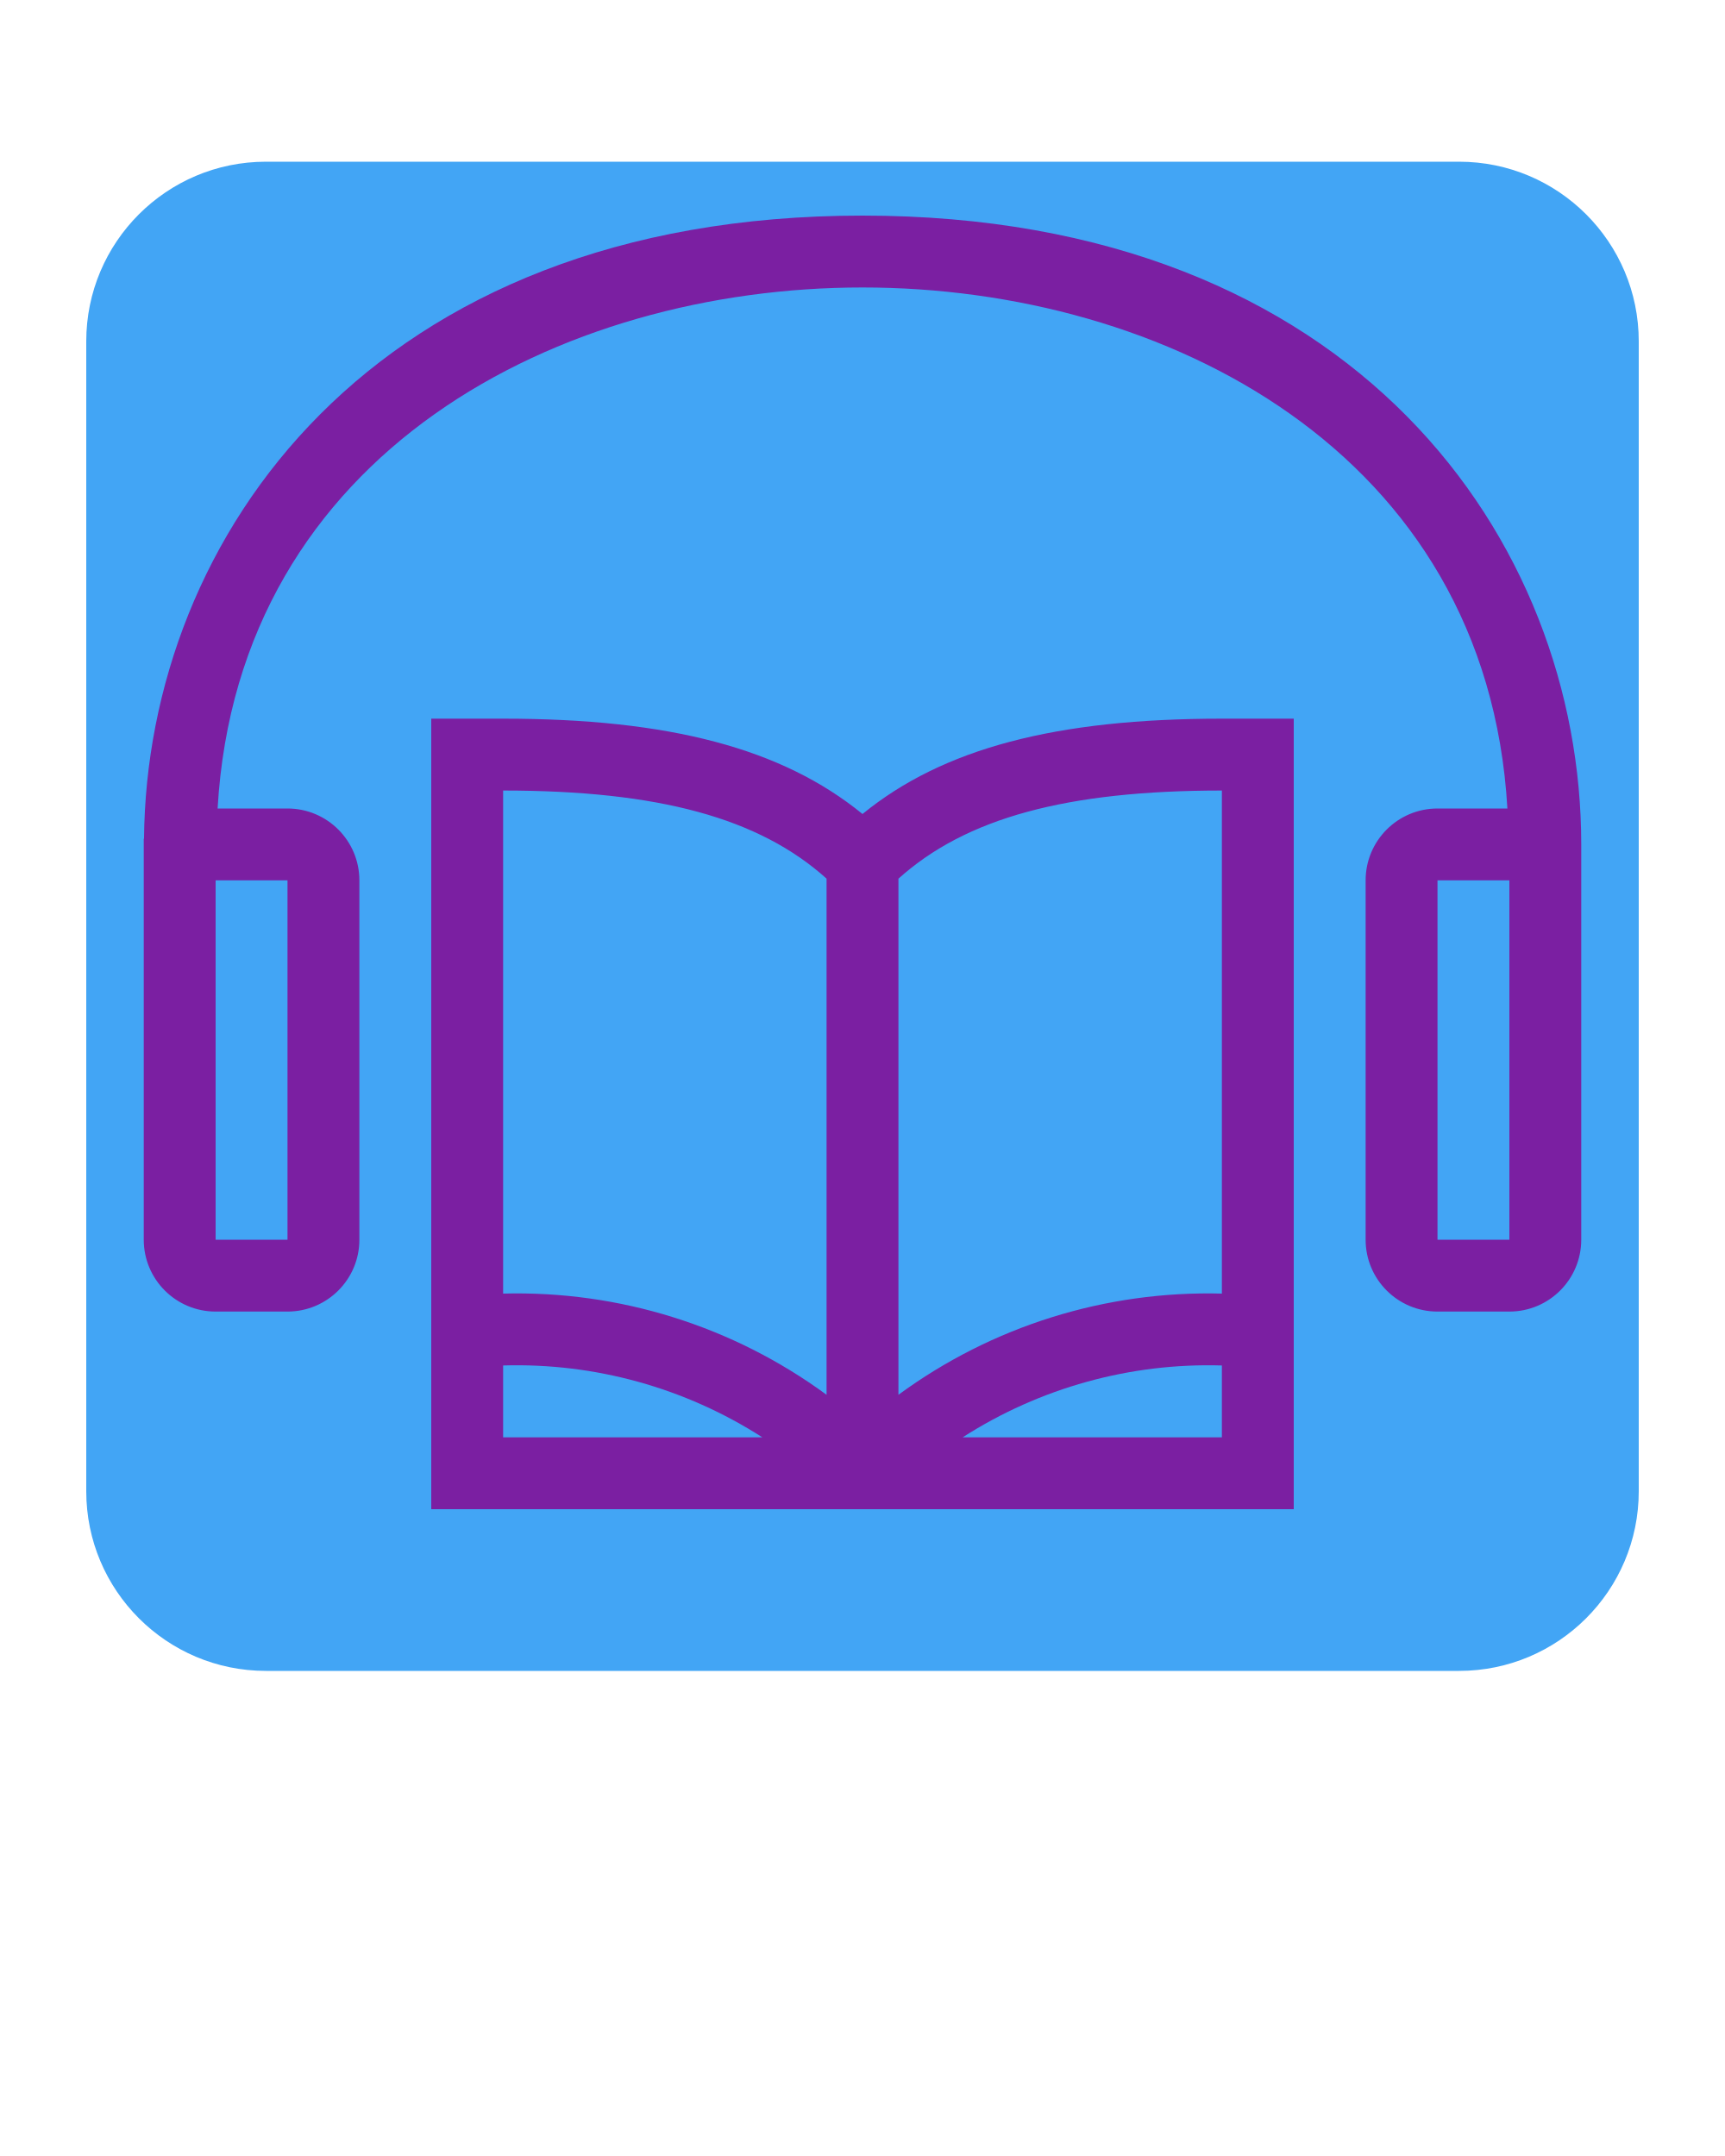
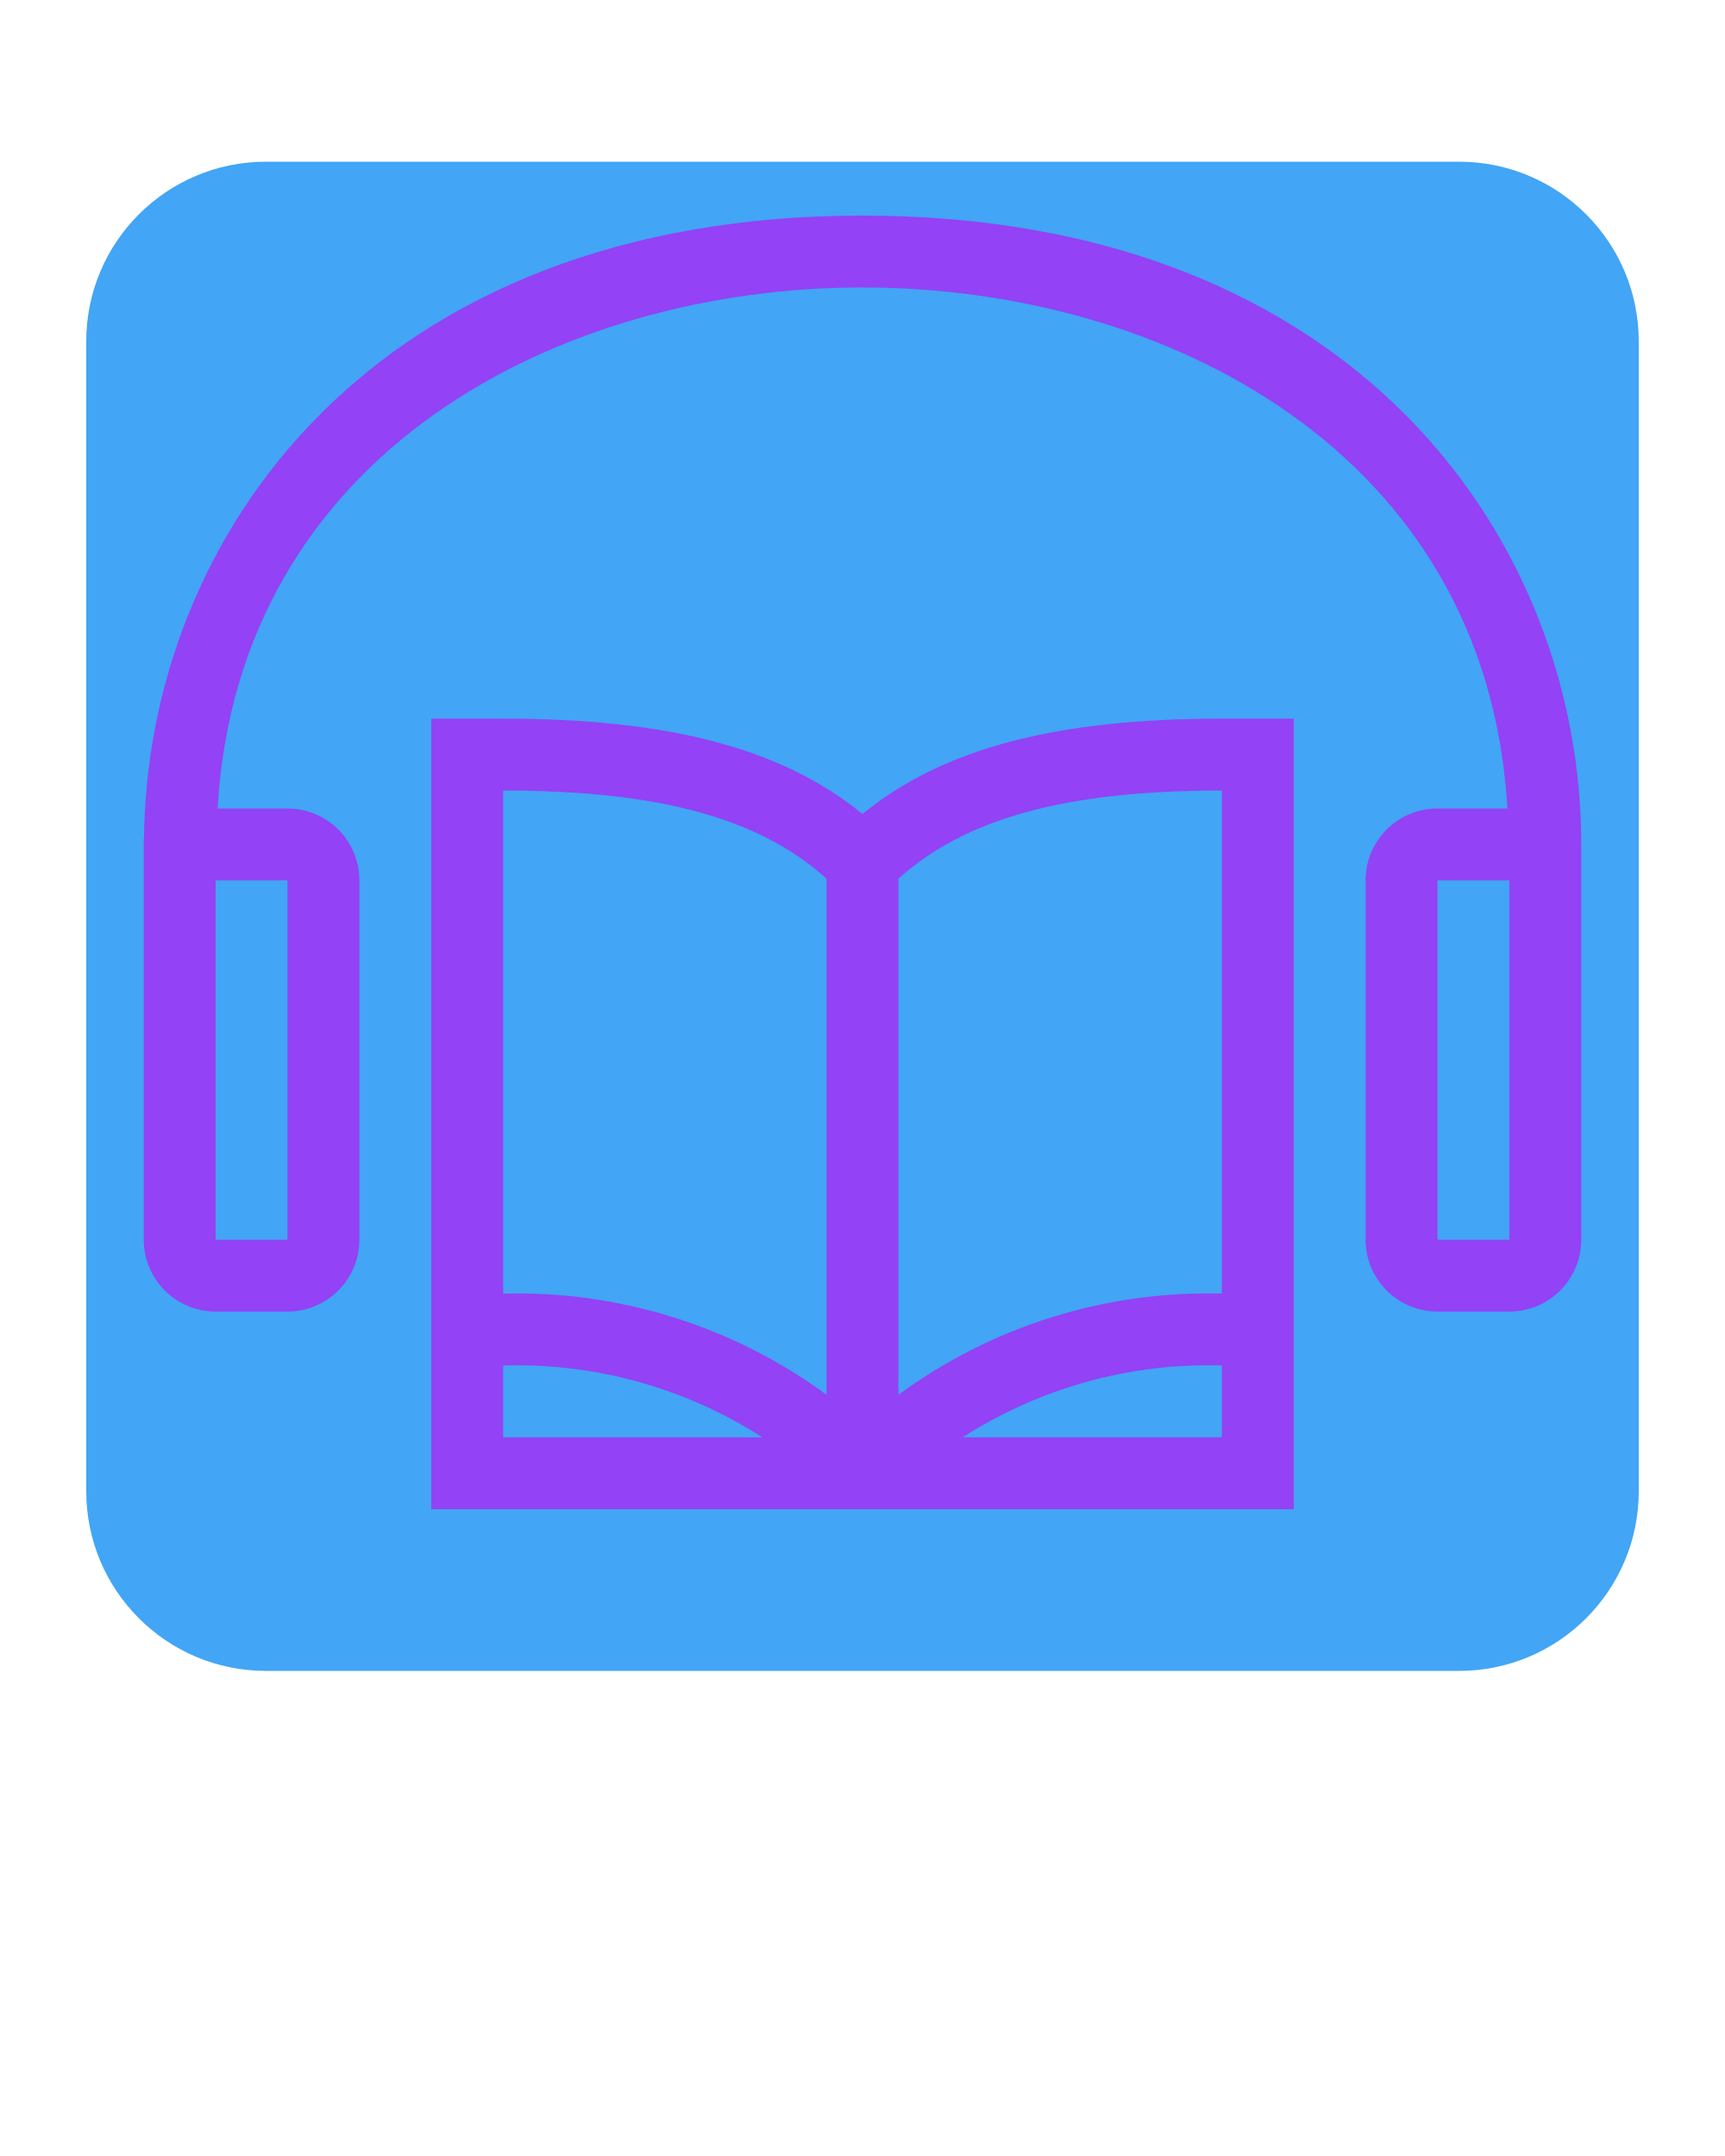
<svg xmlns="http://www.w3.org/2000/svg" viewBox="0 0 48 60" x="0px" y="0px">
  <g data-name="icons">
    <rect height="70%" width="90%" x="5%" y="7.5%" rx="5" fill="#42a5f5" />
-     <path fill="#7b1fa2" d="M24,22.653C21.758,20.825,18.62,20,14,20H12V42H36V20H34C29.38,20,26.242,20.825,24,22.653Zm1,1.8C26.875,22.767,29.668,22,34,22V36a14.554,14.554,0,0,0-9,2.816ZM14,22c4.332,0,7.125.767,9,2.452V38.816A14.554,14.554,0,0,0,14,36Zm0,16a12.656,12.656,0,0,1,7.213,2H14Zm20,2H26.787A12.656,12.656,0,0,1,34,38ZM24,6C10.344,6,4.085,14.959,4.007,23.342H4V34.5a2,2,0,0,0,2,2H8a2,2,0,0,0,2-2v-10a2,2,0,0,0-2-2H6.055C6.63,12.558,15.611,8,24,8s17.37,4.558,17.945,14.5H40a2,2,0,0,0-2,2v10a2,2,0,0,0,2,2h2a2,2,0,0,0,2-2v-11C44,15.071,37.741,6,24,6ZM8,34.5H6v-10H8Zm34,0H40v-10h2Z" />
+     <path fill="#9342f5" d="M24,22.653C21.758,20.825,18.62,20,14,20H12V42H36V20H34C29.38,20,26.242,20.825,24,22.653Zm1,1.8C26.875,22.767,29.668,22,34,22V36a14.554,14.554,0,0,0-9,2.816ZM14,22c4.332,0,7.125.767,9,2.452V38.816A14.554,14.554,0,0,0,14,36Zm0,16a12.656,12.656,0,0,1,7.213,2H14Zm20,2H26.787A12.656,12.656,0,0,1,34,38ZM24,6C10.344,6,4.085,14.959,4.007,23.342H4V34.5a2,2,0,0,0,2,2H8a2,2,0,0,0,2-2v-10a2,2,0,0,0-2-2H6.055C6.63,12.558,15.611,8,24,8s17.37,4.558,17.945,14.5H40a2,2,0,0,0-2,2v10a2,2,0,0,0,2,2h2a2,2,0,0,0,2-2v-11C44,15.071,37.741,6,24,6ZM8,34.5H6v-10H8Zm34,0H40v-10h2Z" />
  </g>
</svg>
